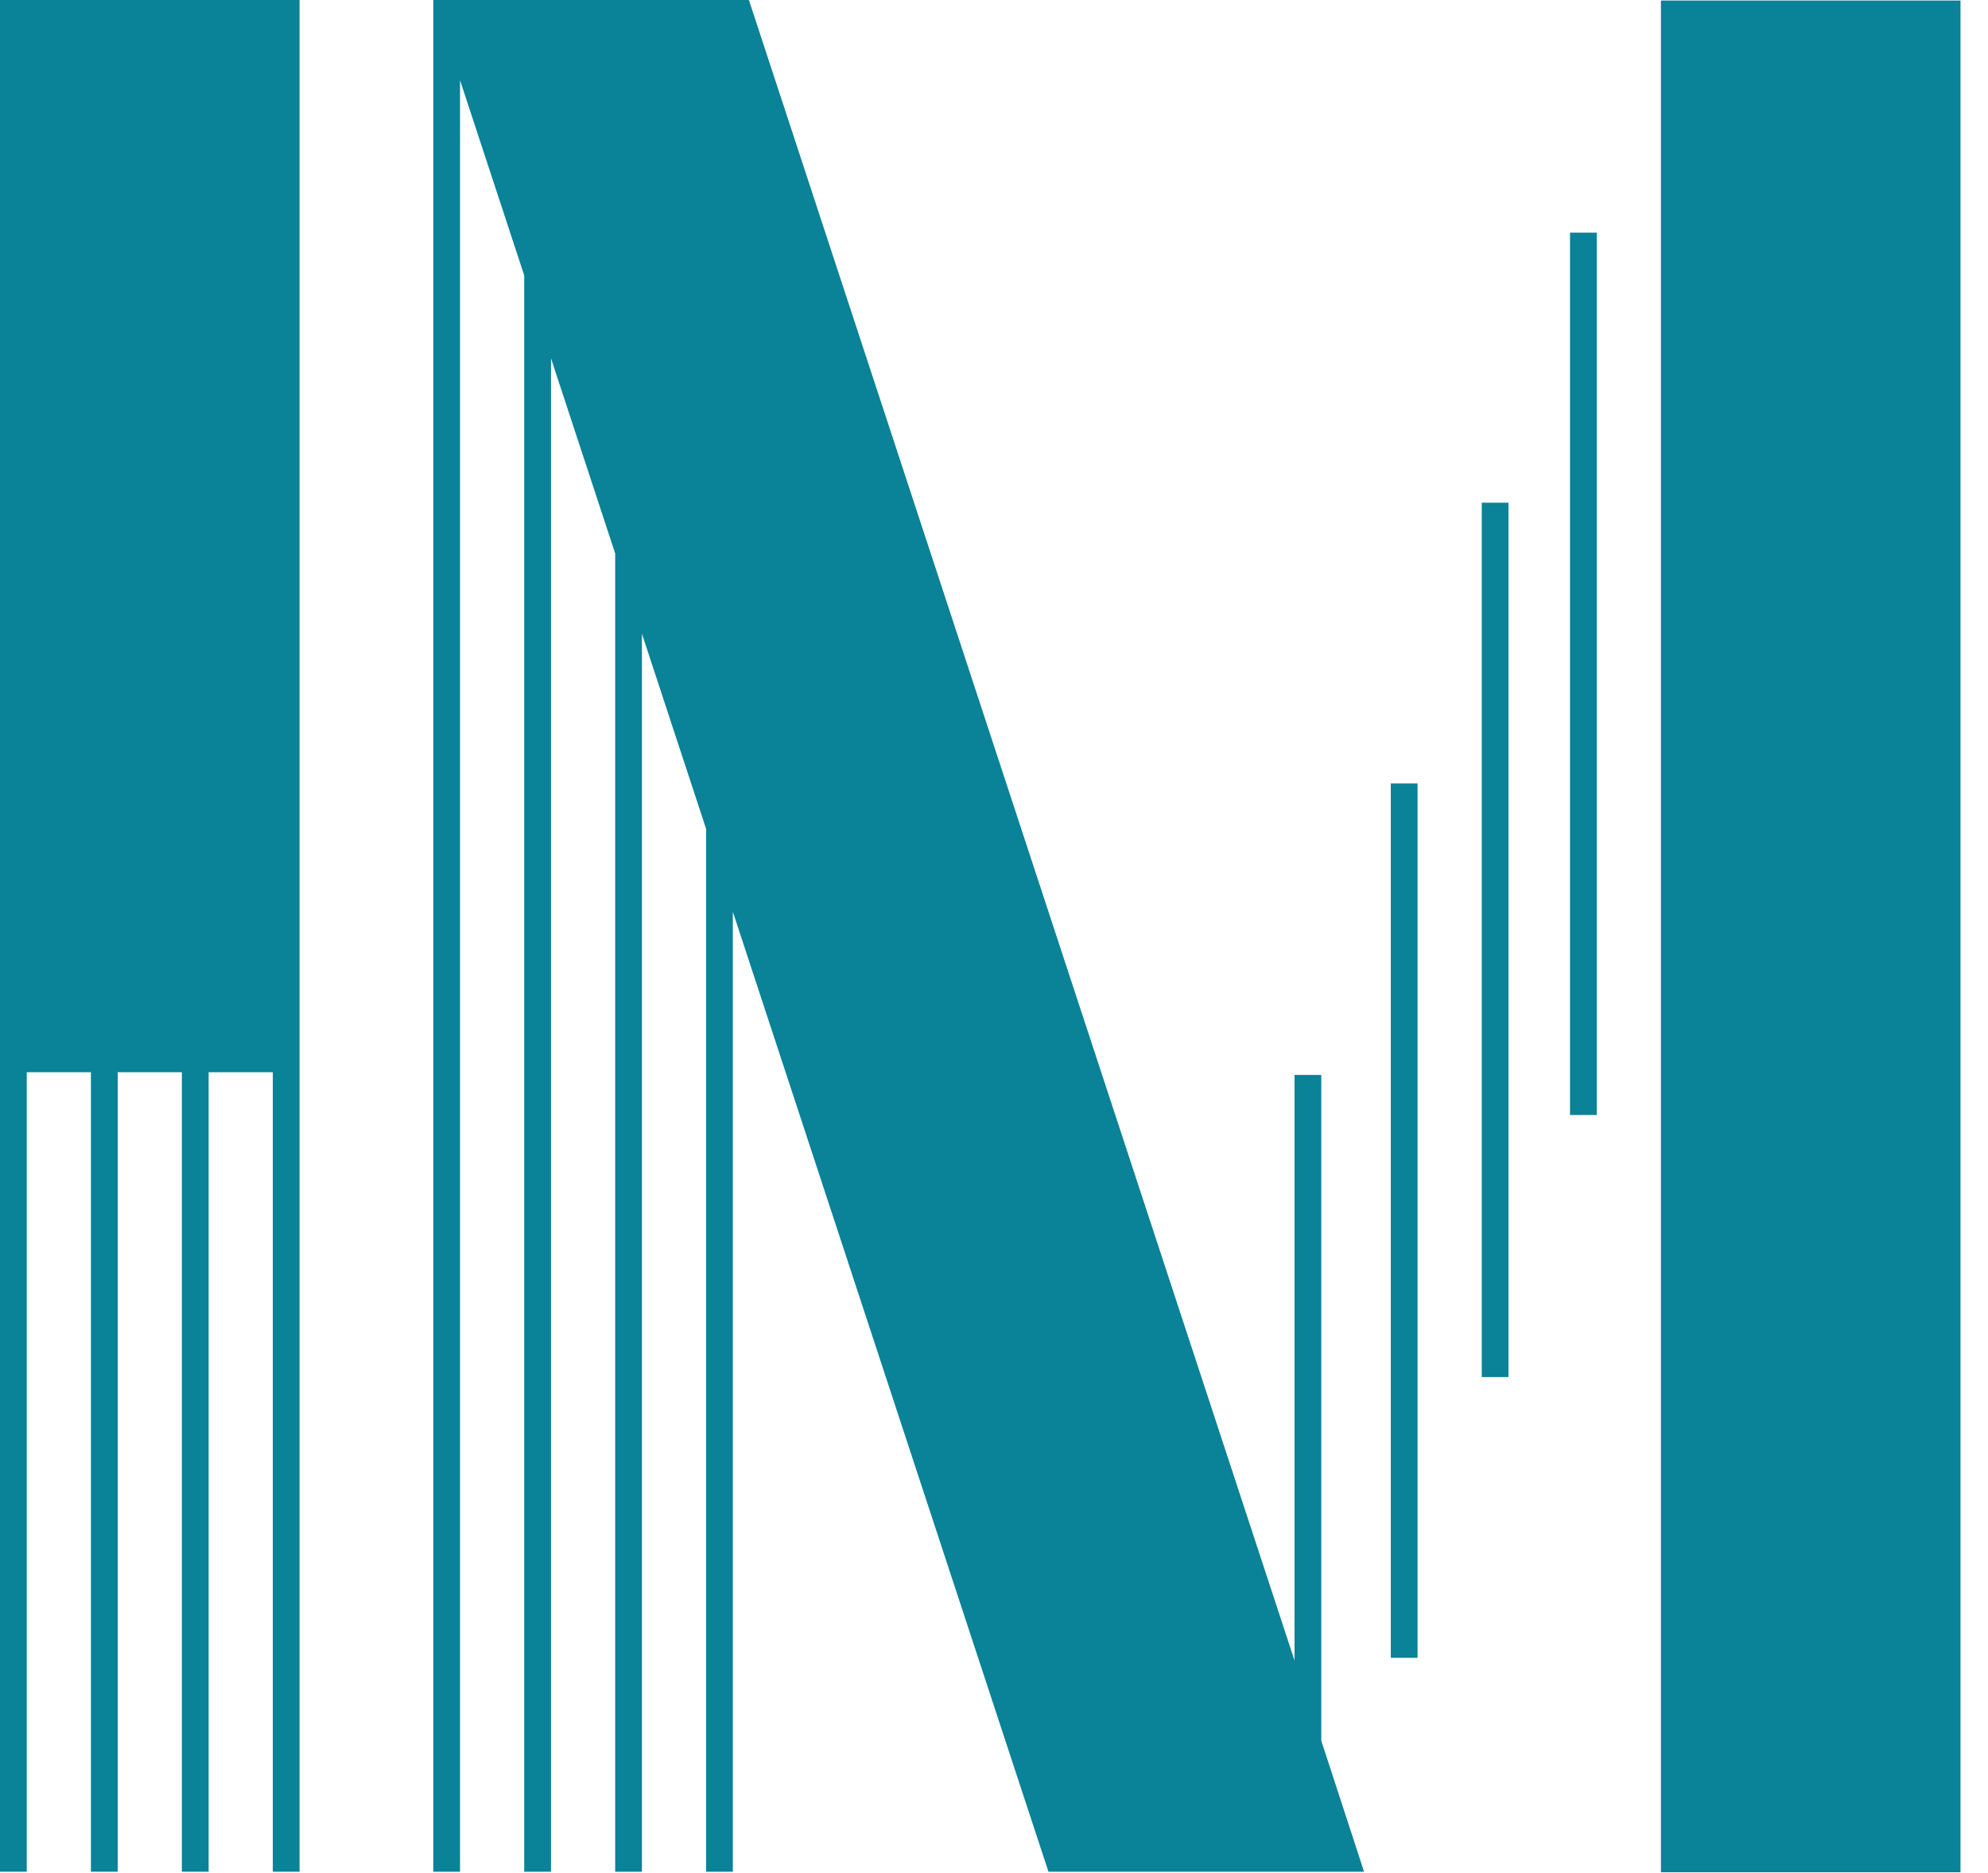
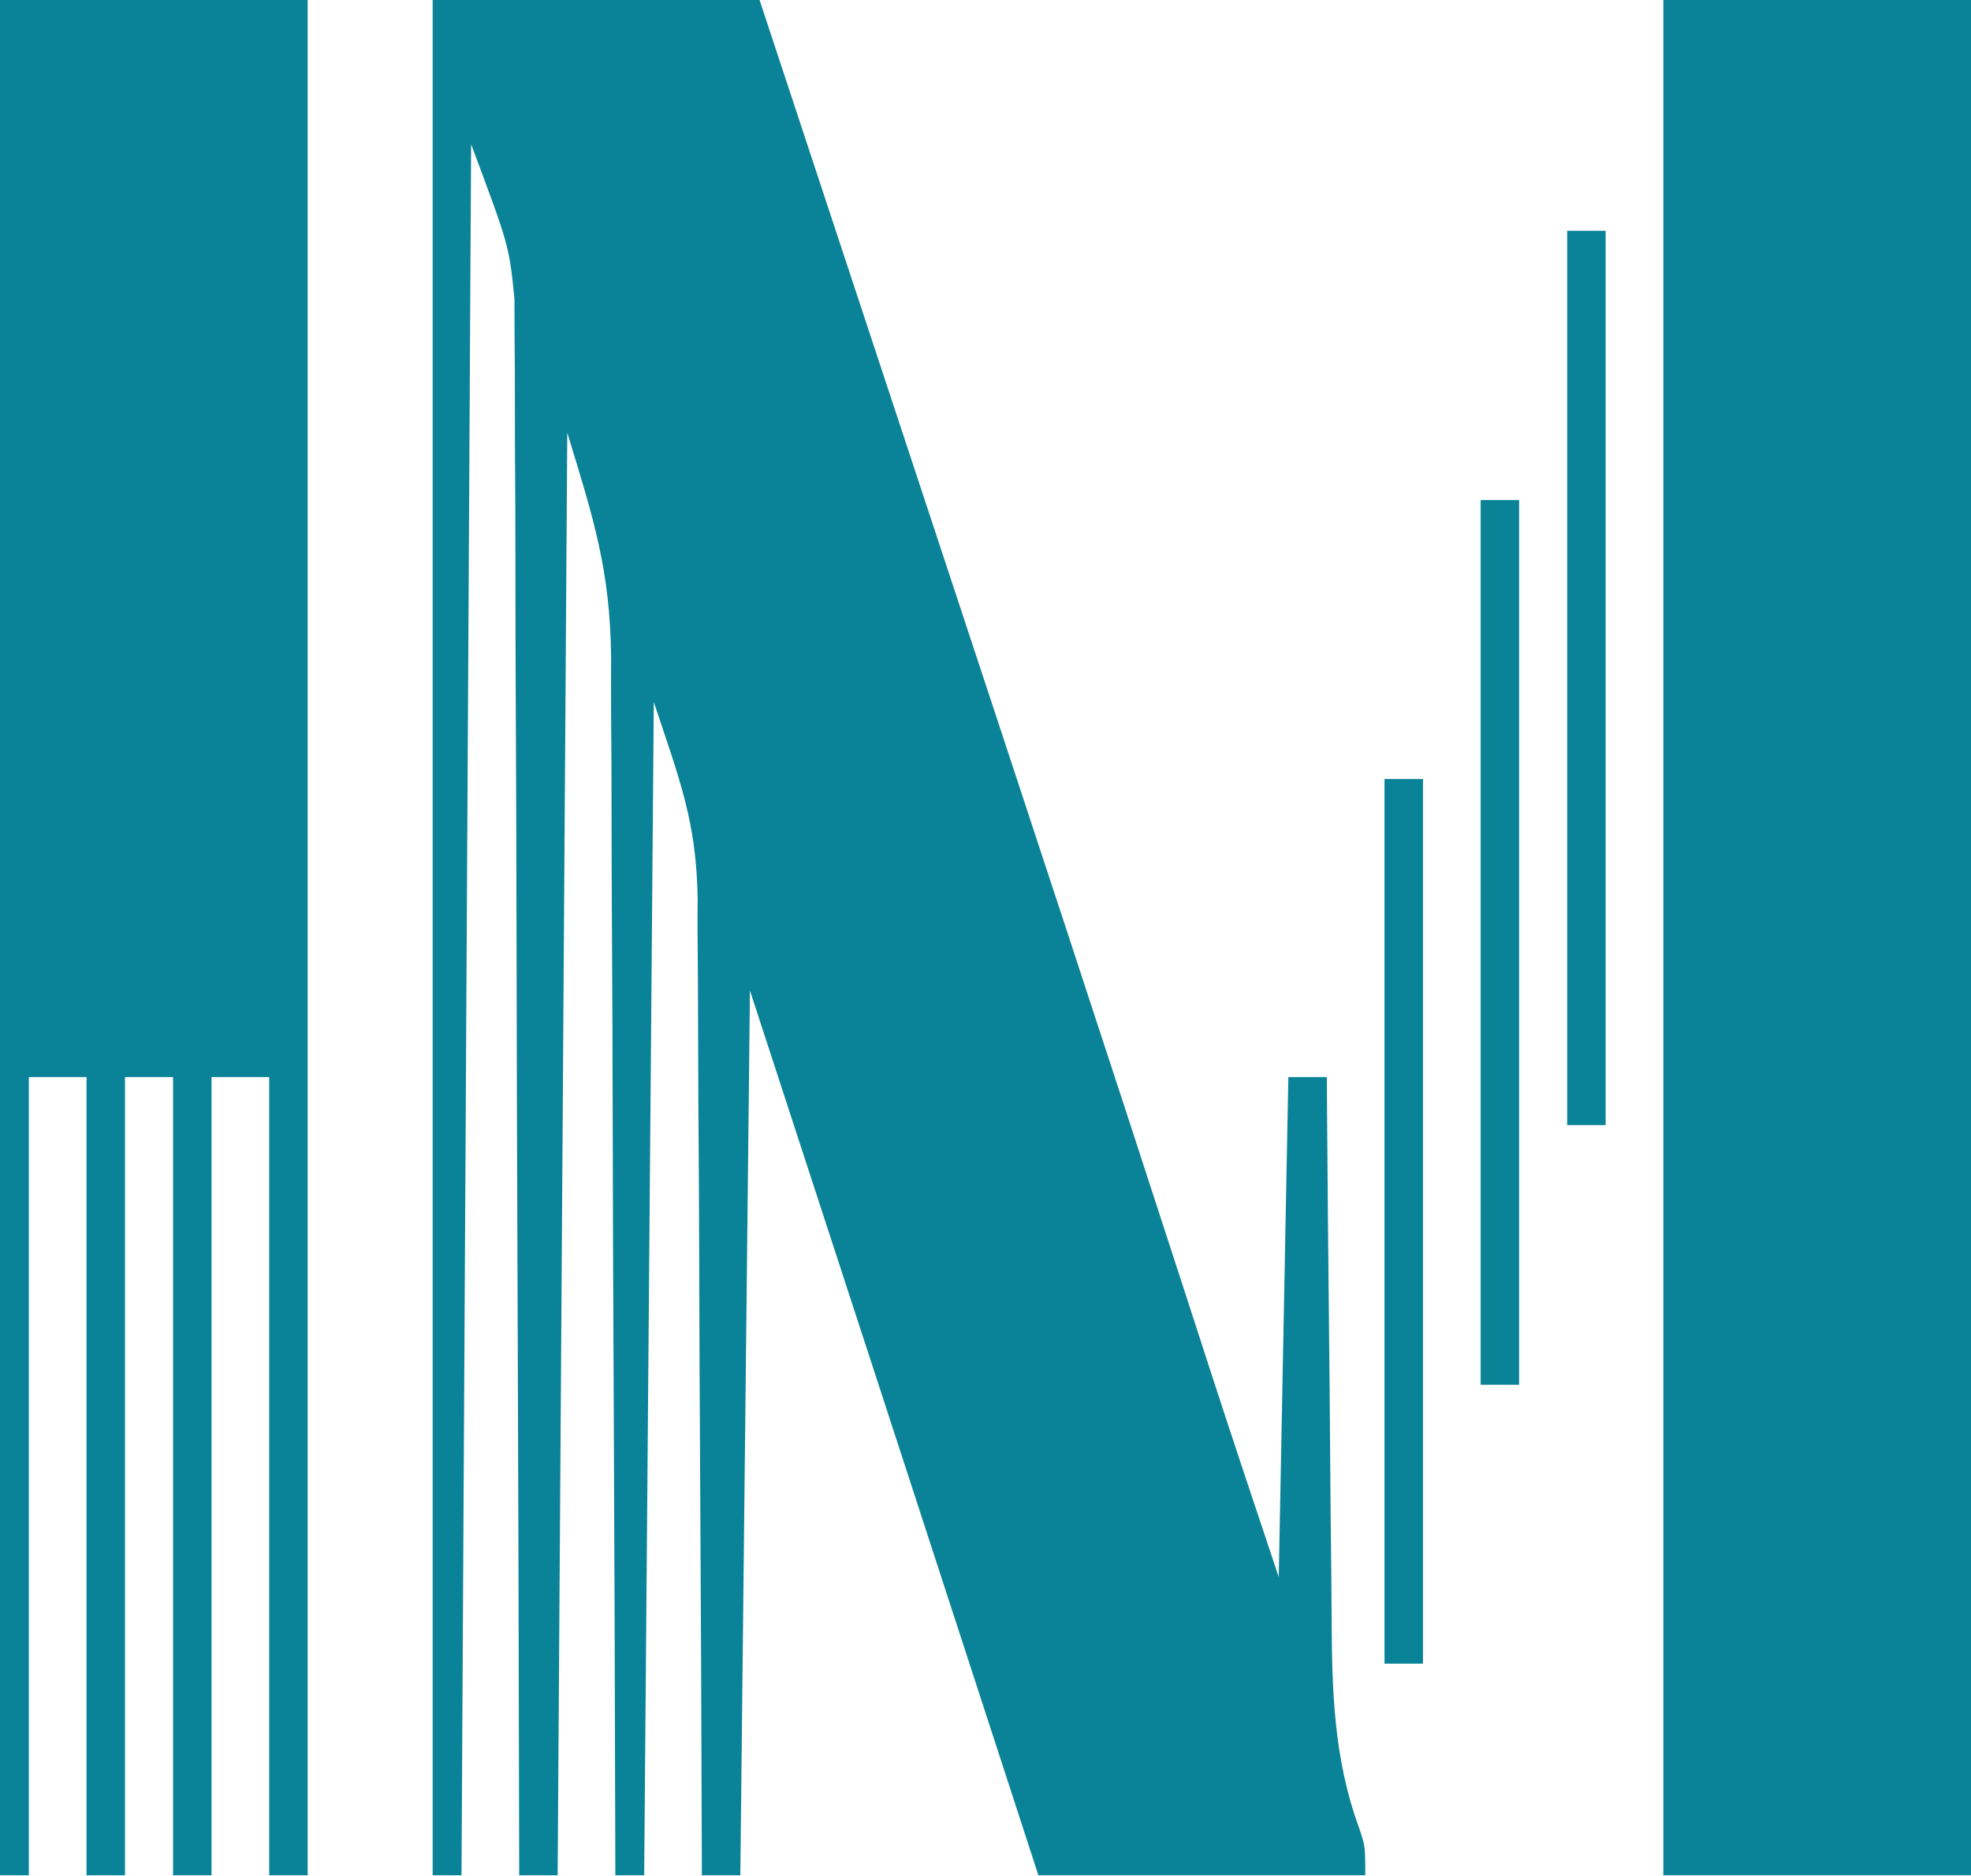
- <svg xmlns="http://www.w3.org/2000/svg" width="69" height="65" viewBox="0 0 69 65" fill="none">
-   <path d="M0 0H10.397V64.981H9.469V37.225H7.241V64.981H6.312V37.225H4.085V64.981H3.156V37.225H0.928V64.981H0V0Z" fill="#0A8298" />
-   <path d="M25.436 31.655V64.981H24.508V28.777L22.28 22.001V64.981H21.352V19.216L19.124 12.439V64.981H18.195V9.562L15.967 2.785V64.981H15.039V0H25.993L44.931 57.648V37.318H45.859V60.433L47.344 64.981H36.39L25.436 31.655ZM48.272 27.199H49.201V57.555H48.272V27.199ZM51.429 17.452H52.357V47.808H51.429V17.452ZM54.492 8.076H55.42V38.71H54.492V8.076ZM68.045 65H57.648V0.019H68.045V65Z" fill="#0A8298" />
+ <svg xmlns="http://www.w3.org/2000/svg" version="1.1" width="205" height="195">
+   <path d="M0 0 C11.22 0 22.44 0 34 0 C38.323 13.078 42.644 26.156 46.965 39.234 C48.973 45.312 50.981 51.39 52.99 57.468 C61.552 83.37 70.1 109.277 78.518 135.226 C78.785 136.05 79.052 136.873 79.328 137.721 C79.808 139.203 80.289 140.684 80.768 142.166 C83.134 149.459 85.575 156.725 88 164 C88.33 146.84 88.66 129.68 89 112 C90.32 112 91.64 112 93 112 C93.006 112.855 93.012 113.71 93.018 114.59 C93.076 122.681 93.148 130.772 93.236 138.862 C93.28 143.021 93.32 147.18 93.346 151.338 C93.373 155.359 93.413 159.378 93.463 163.398 C93.48 164.925 93.491 166.452 93.498 167.979 C93.532 175.655 93.687 182.802 96.362 190.092 C97 192 97 192 97 195 C85.78 195 74.56 195 63 195 C62.175 192.464 61.35 189.929 60.5 187.316 C51.352 159.205 42.179 131.101 33 103 C32.67 133.36 32.34 163.72 32 195 C30.68 195 29.36 195 28 195 C27.999 194.444 27.997 193.888 27.996 193.316 C27.958 179.742 27.899 166.169 27.816 152.595 C27.777 146.031 27.744 139.467 27.729 132.902 C27.714 126.561 27.679 120.22 27.632 113.879 C27.617 111.466 27.609 109.053 27.608 106.64 C27.606 103.246 27.579 99.854 27.546 96.46 C27.551 95.475 27.556 94.489 27.561 93.474 C27.443 85.496 25.728 81.183 23 73 C22.67 113.26 22.34 153.52 22 195 C21.01 195 20.02 195 19 195 C18.998 193.959 18.998 193.959 18.996 192.897 C18.958 175.96 18.899 159.023 18.816 142.086 C18.776 133.895 18.744 125.704 18.729 117.513 C18.716 110.369 18.689 103.225 18.645 96.081 C18.623 92.302 18.607 88.525 18.608 84.746 C18.609 81.18 18.591 77.614 18.559 74.047 C18.546 72.136 18.553 70.224 18.561 68.312 C18.455 59.369 16.791 54.07 14 45 C13.67 94.5 13.34 144 13 195 C11.68 195 10.36 195 9 195 C8.999 194.145 8.997 193.29 8.996 192.41 C8.958 171.576 8.899 150.742 8.816 129.908 C8.776 119.833 8.744 109.758 8.729 99.683 C8.716 90.897 8.689 82.112 8.645 73.327 C8.623 68.678 8.607 64.03 8.608 59.382 C8.609 54.999 8.591 50.616 8.559 46.233 C8.55 44.632 8.549 43.031 8.554 41.43 C8.561 39.226 8.543 37.024 8.519 34.821 C8.515 33.593 8.512 32.365 8.508 31.1 C7.959 25.561 7.959 25.561 4 15 C3.67 74.4 3.34 133.8 3 195 C2.01 195 1.02 195 0 195 C0 130.65 0 66.3 0 0 Z " fill="#0A8297" transform="translate(45,0)" />
+   <path d="M0 0 C10.56 0 21.12 0 32 0 C32 64.35 32 128.7 32 195 C21.44 195 10.88 195 0 195 C0 130.65 0 66.3 0 0 Z " fill="#0A8297" transform="translate(173,0)" />
+   <path d="M0 0 C10.56 0 21.12 0 32 0 C32 64.35 32 128.7 32 195 C30.68 195 29.36 195 28 195 C28 167.61 28 140.22 28 112 C26.02 112 24.04 112 22 112 C22 139.39 22 166.78 22 195 C20.68 195 19.36 195 18 195 C18 167.61 18 140.22 18 112 C16.35 112 14.7 112 13 112 C13 139.39 13 166.78 13 195 C11.68 195 10.36 195 9 195 C9 167.61 9 140.22 9 112 C7.02 112 5.04 112 3 112 C3 139.39 3 166.78 3 195 C2.01 195 1.02 195 0 195 C0 130.65 0 66.3 0 0 Z " fill="#0A8297" transform="translate(0,0)" />
+   <path d="M0 0 C1.32 0 2.64 0 4 0 C4 30.69 4 61.38 4 93 C2.68 93 1.36 93 0 93 C0 62.31 0 31.62 0 0 Z " fill="#0A8297" transform="translate(163,24)" />
+   <path d="M0 0 C1.32 0 2.64 0 4 0 C4 30.36 4 60.72 4 92 C2.68 92 1.36 92 0 92 C0 61.64 0 31.28 0 0 Z " fill="#098297" transform="translate(144,81)" />
+   <path d="M0 0 C1.32 0 2.64 0 4 0 C4 30.36 4 60.72 4 92 C2.68 92 1.36 92 0 92 C0 61.64 0 31.28 0 0 Z " fill="#0B8397" transform="translate(154,52)" />
</svg>
